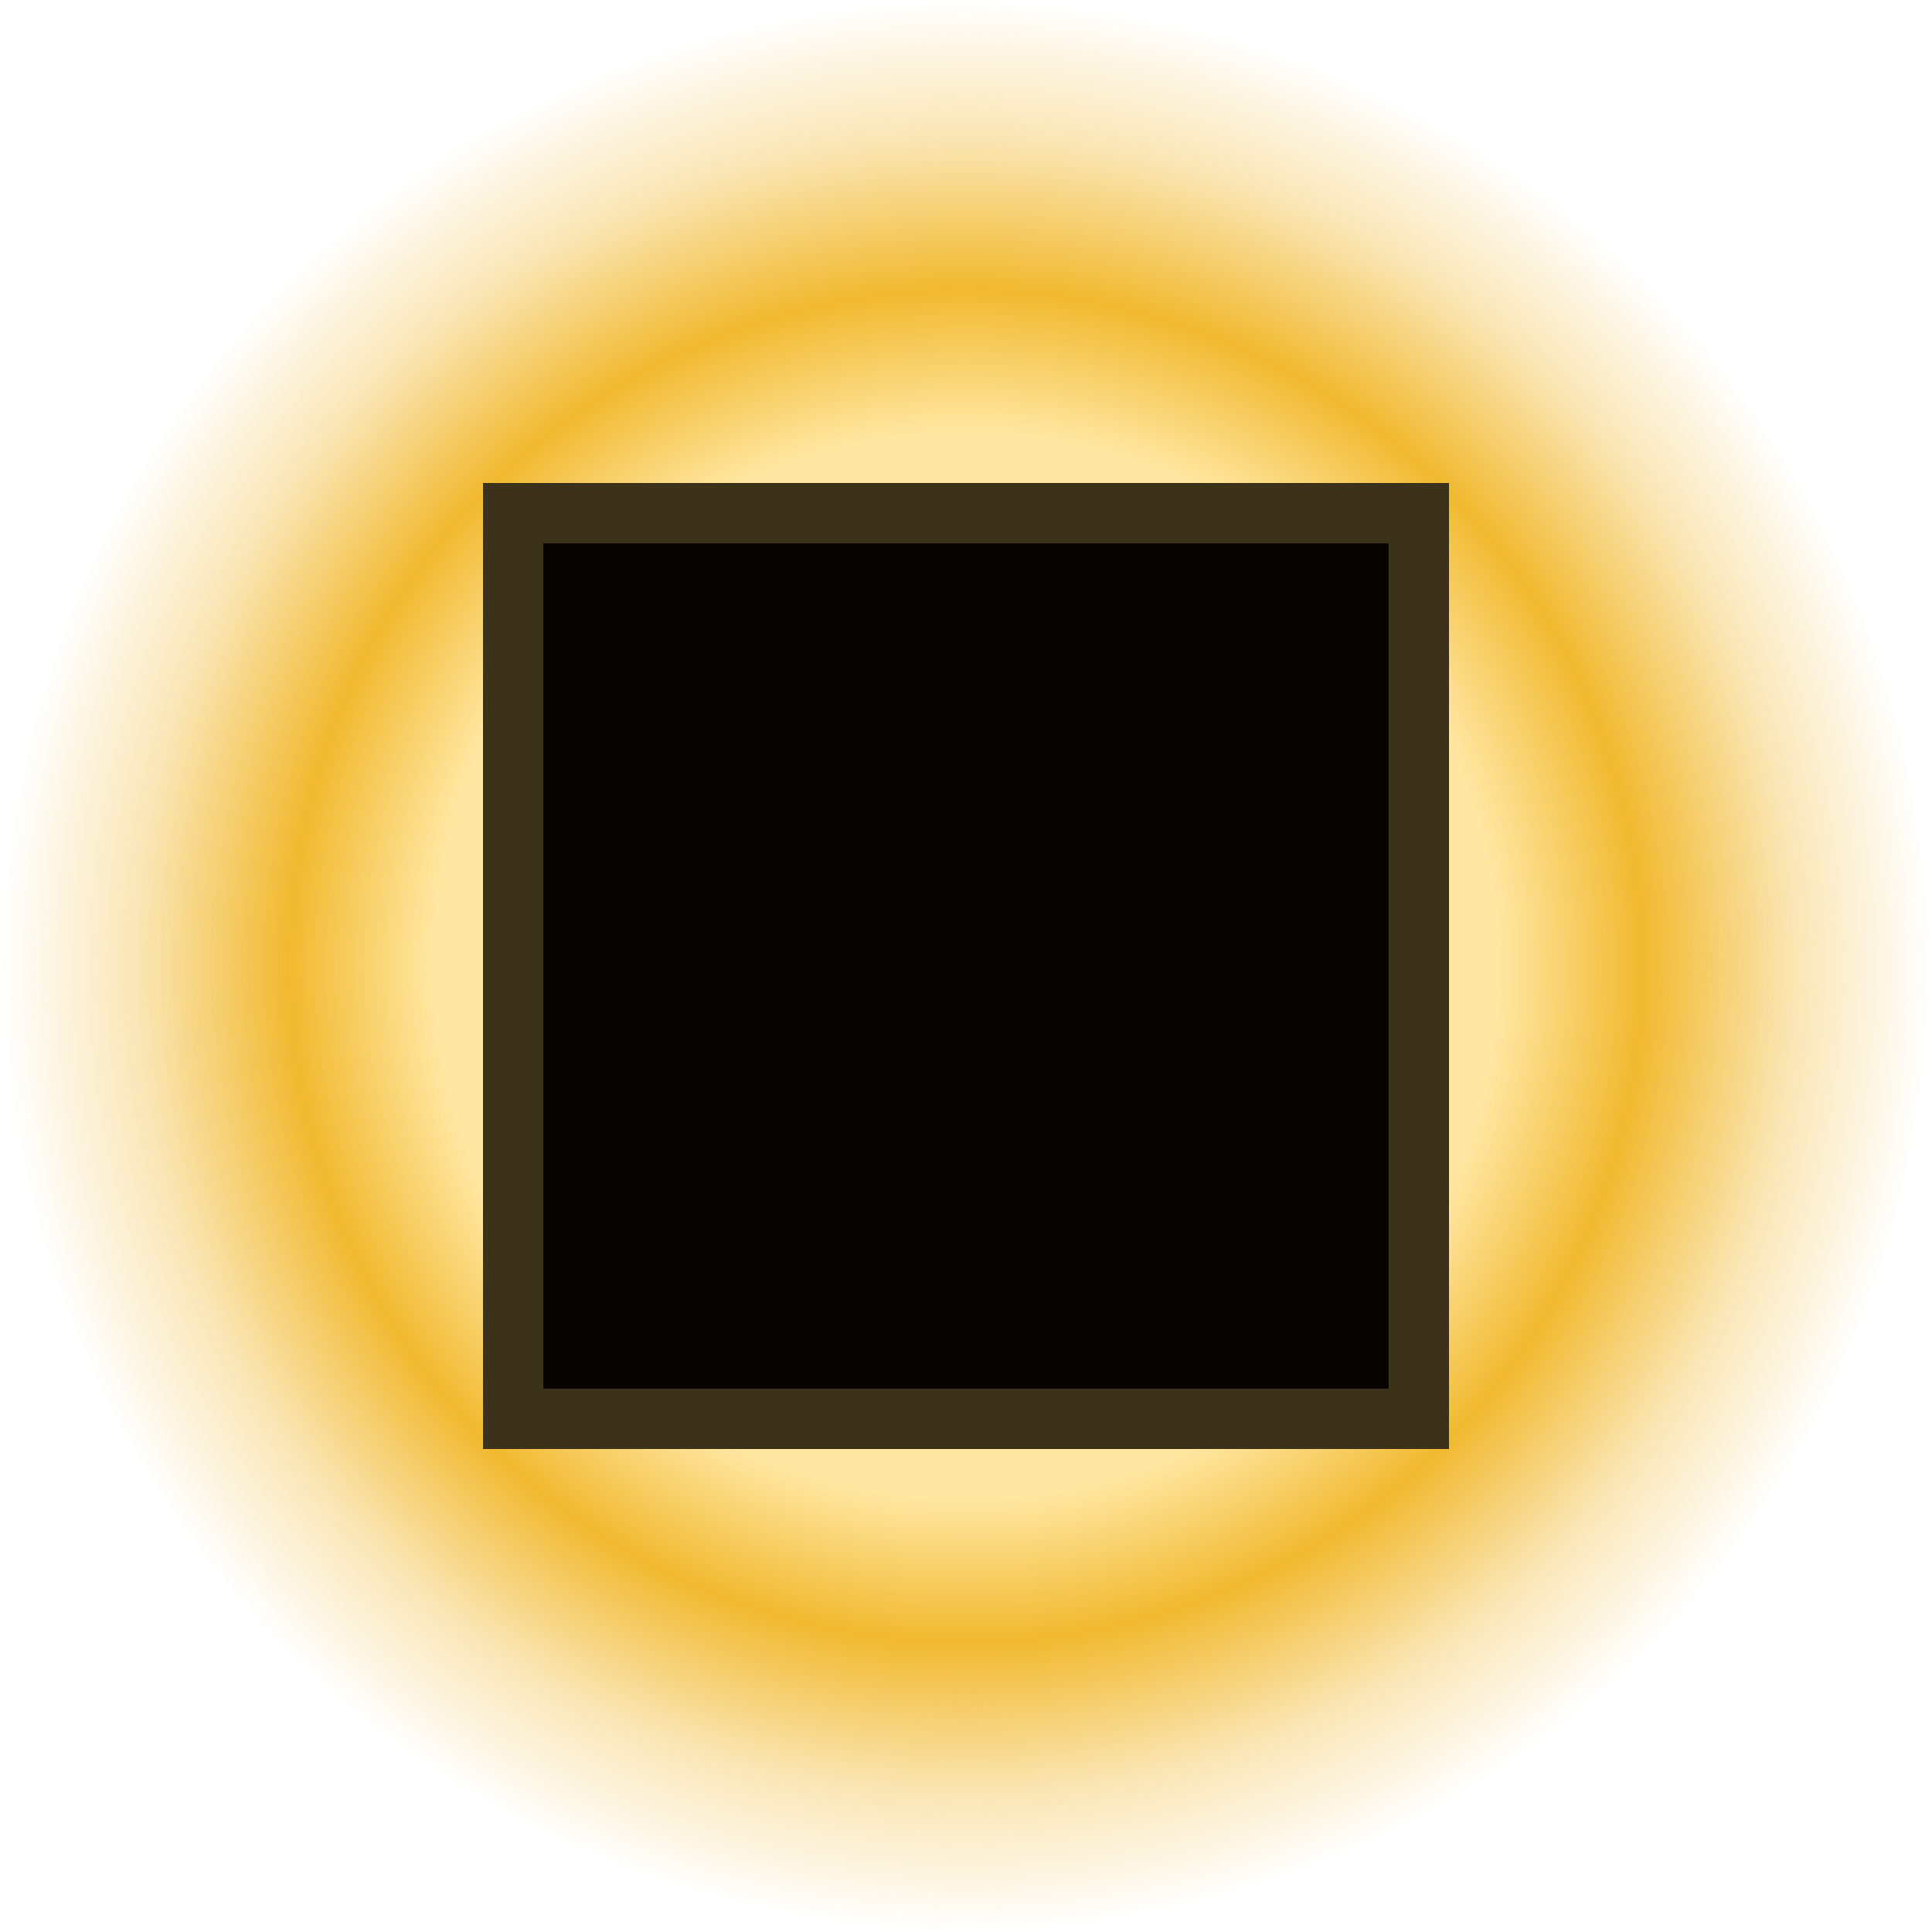
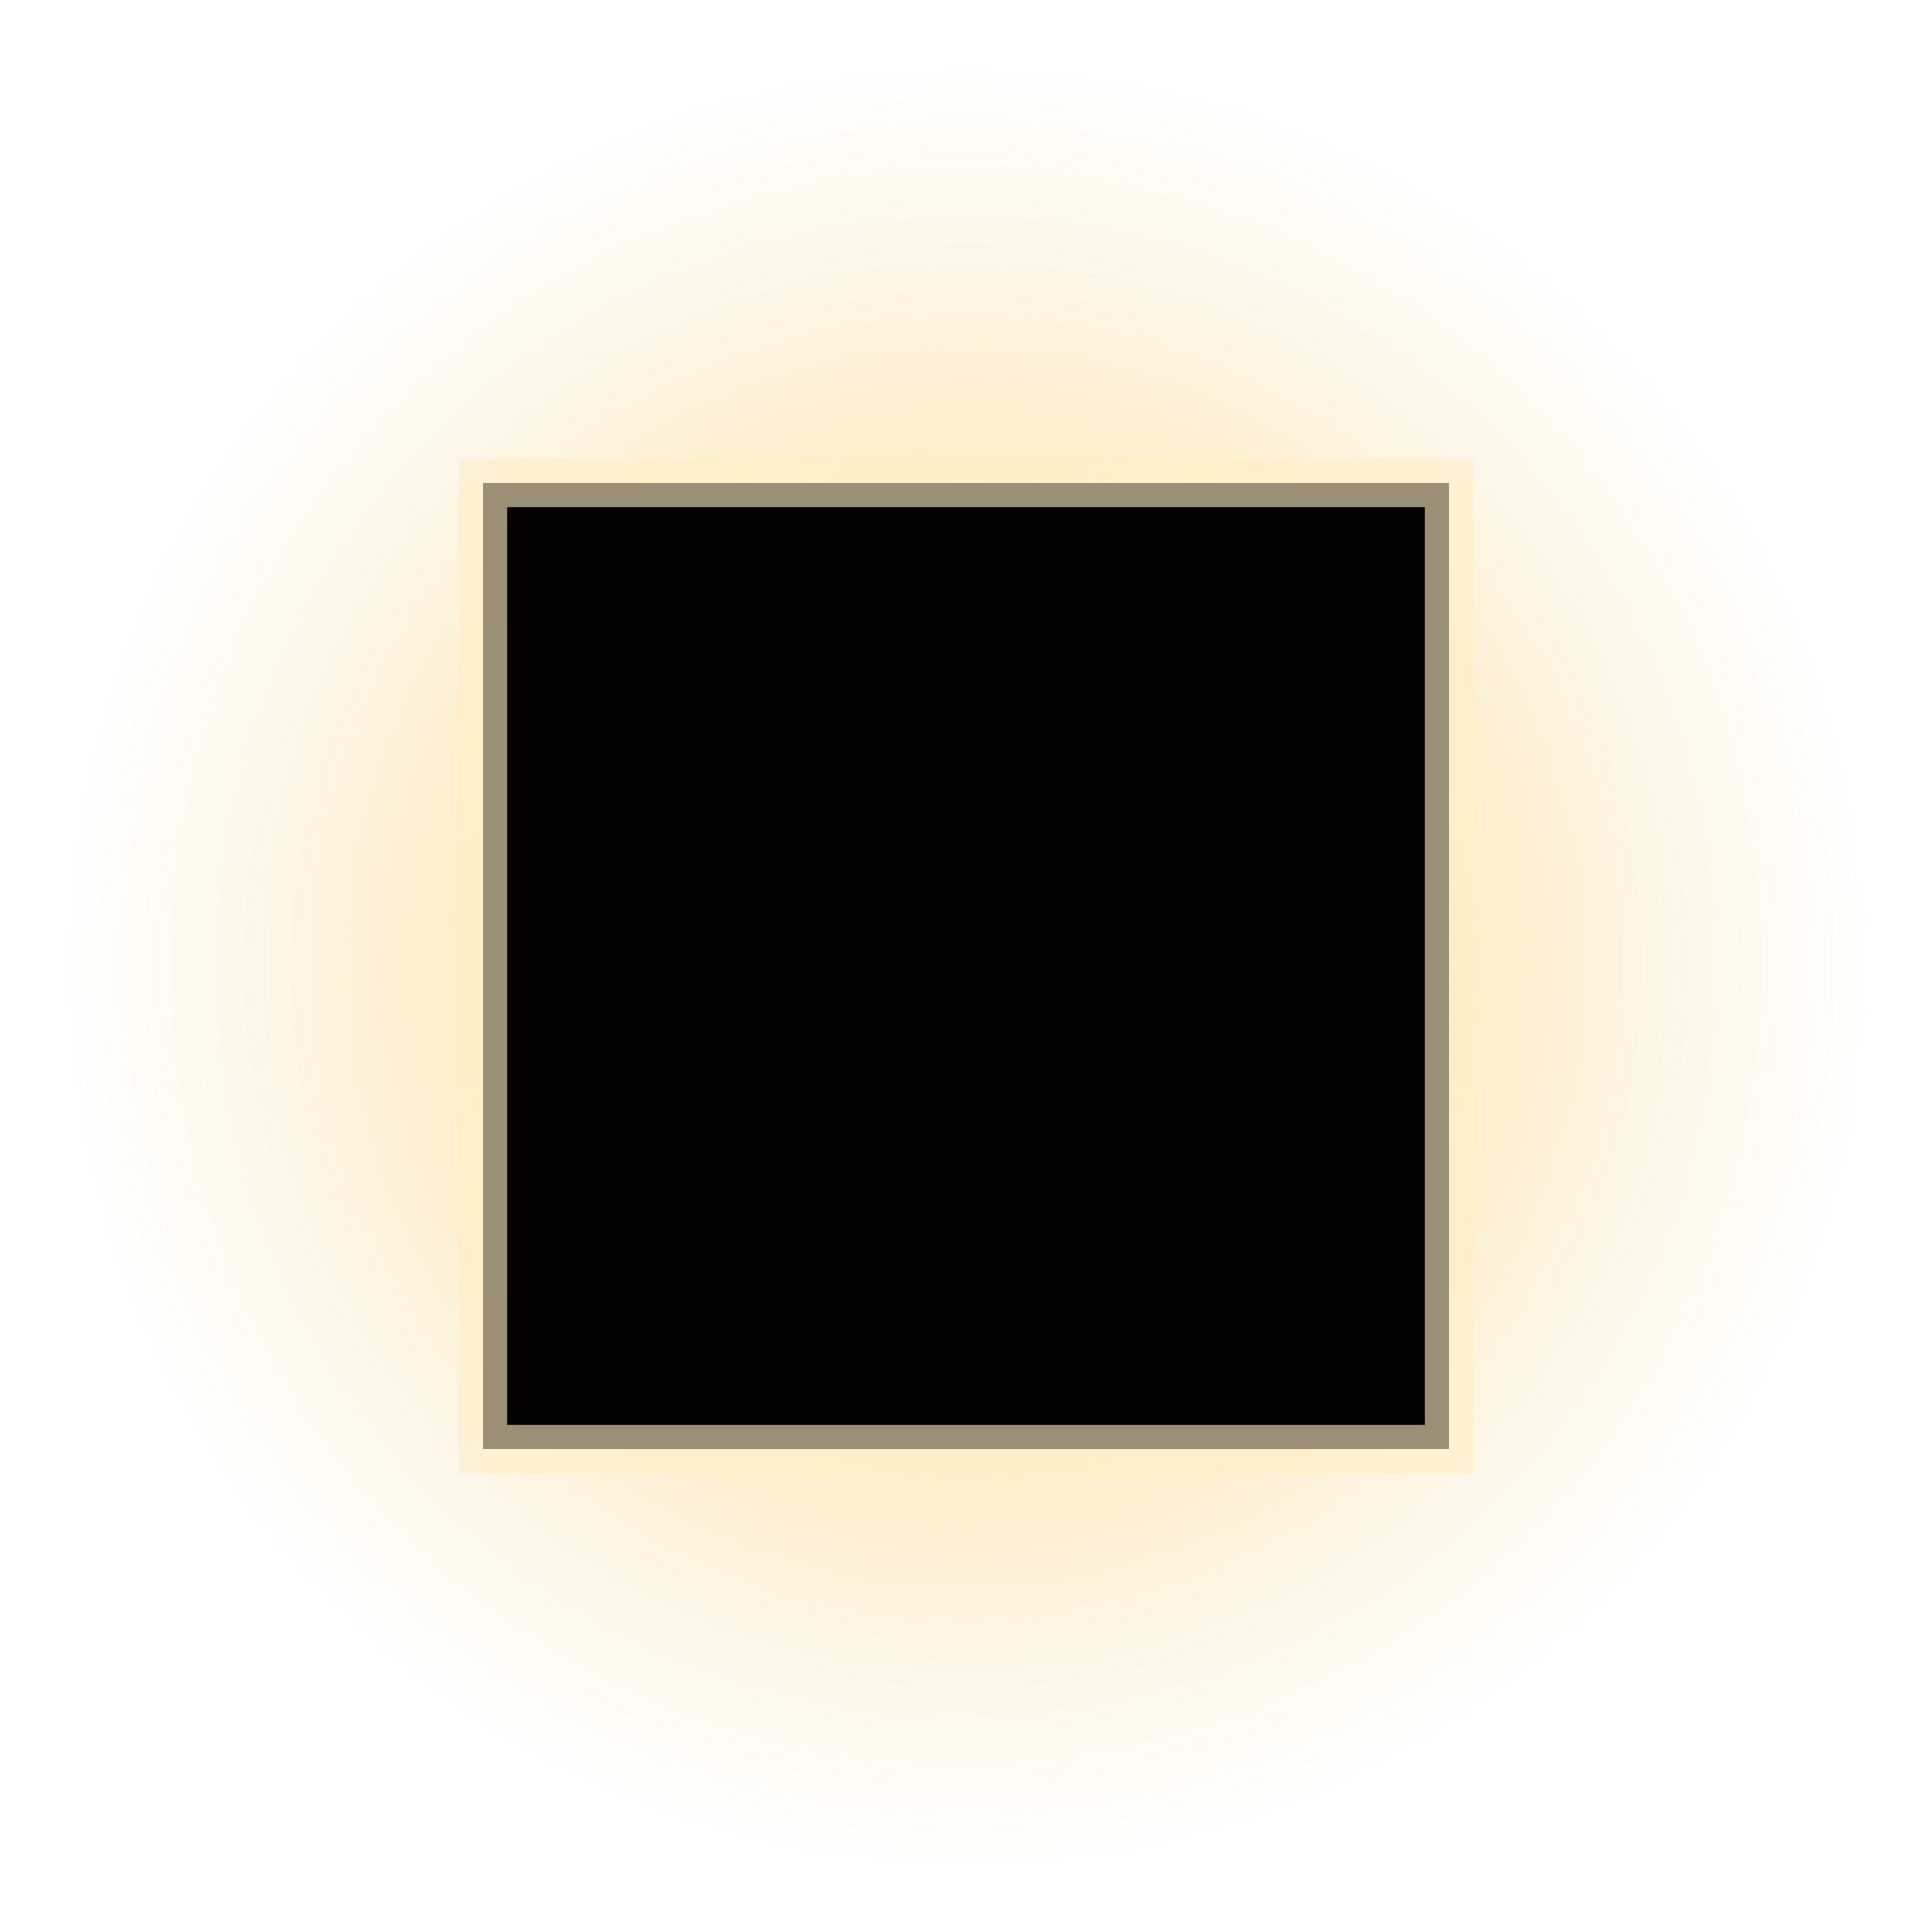
<svg xmlns="http://www.w3.org/2000/svg" viewBox="0 0 32 32">
  <defs>
-     <radialGradient id="c" cx="16" cy="16" r="16" gradientUnits="userSpaceOnUse">
-       <stop offset="0.55" stop-color="#FFE7A3" />
-       <stop offset="0.7" stop-color="#F1B92F" />
-       <stop offset="0.86" stop-color="#F1B92F" stop-opacity="0.35" />
+     <radialGradient id="h" cx="16" cy="16" r="15" gradientUnits="userSpaceOnUse">
+       <stop offset="0.45" stop-color="#FFE296" stop-opacity="0.5" />
+       <stop offset="0.7" stop-color="#F1B92F" stop-opacity="0.16" />
      <stop offset="1" stop-color="#F1B92F" stop-opacity="0" />
    </radialGradient>
  </defs>
-   <circle cx="16" cy="16" r="16" fill="url(#c)" />
-   <rect x="8" y="8" width="16" height="16" fill="#050403" />
-   <rect x="8.5" y="8.5" width="15" height="15" fill="none" stroke="#FFD86E" stroke-opacity="0.22" />
+   <circle cx="16" cy="16" r="15" fill="url(#h)" />
+   <rect x="8" y="8" width="16" height="16" fill="#030201" stroke="#FFEEC4" stroke-opacity="0.6" stroke-width="0.8" />
</svg>
